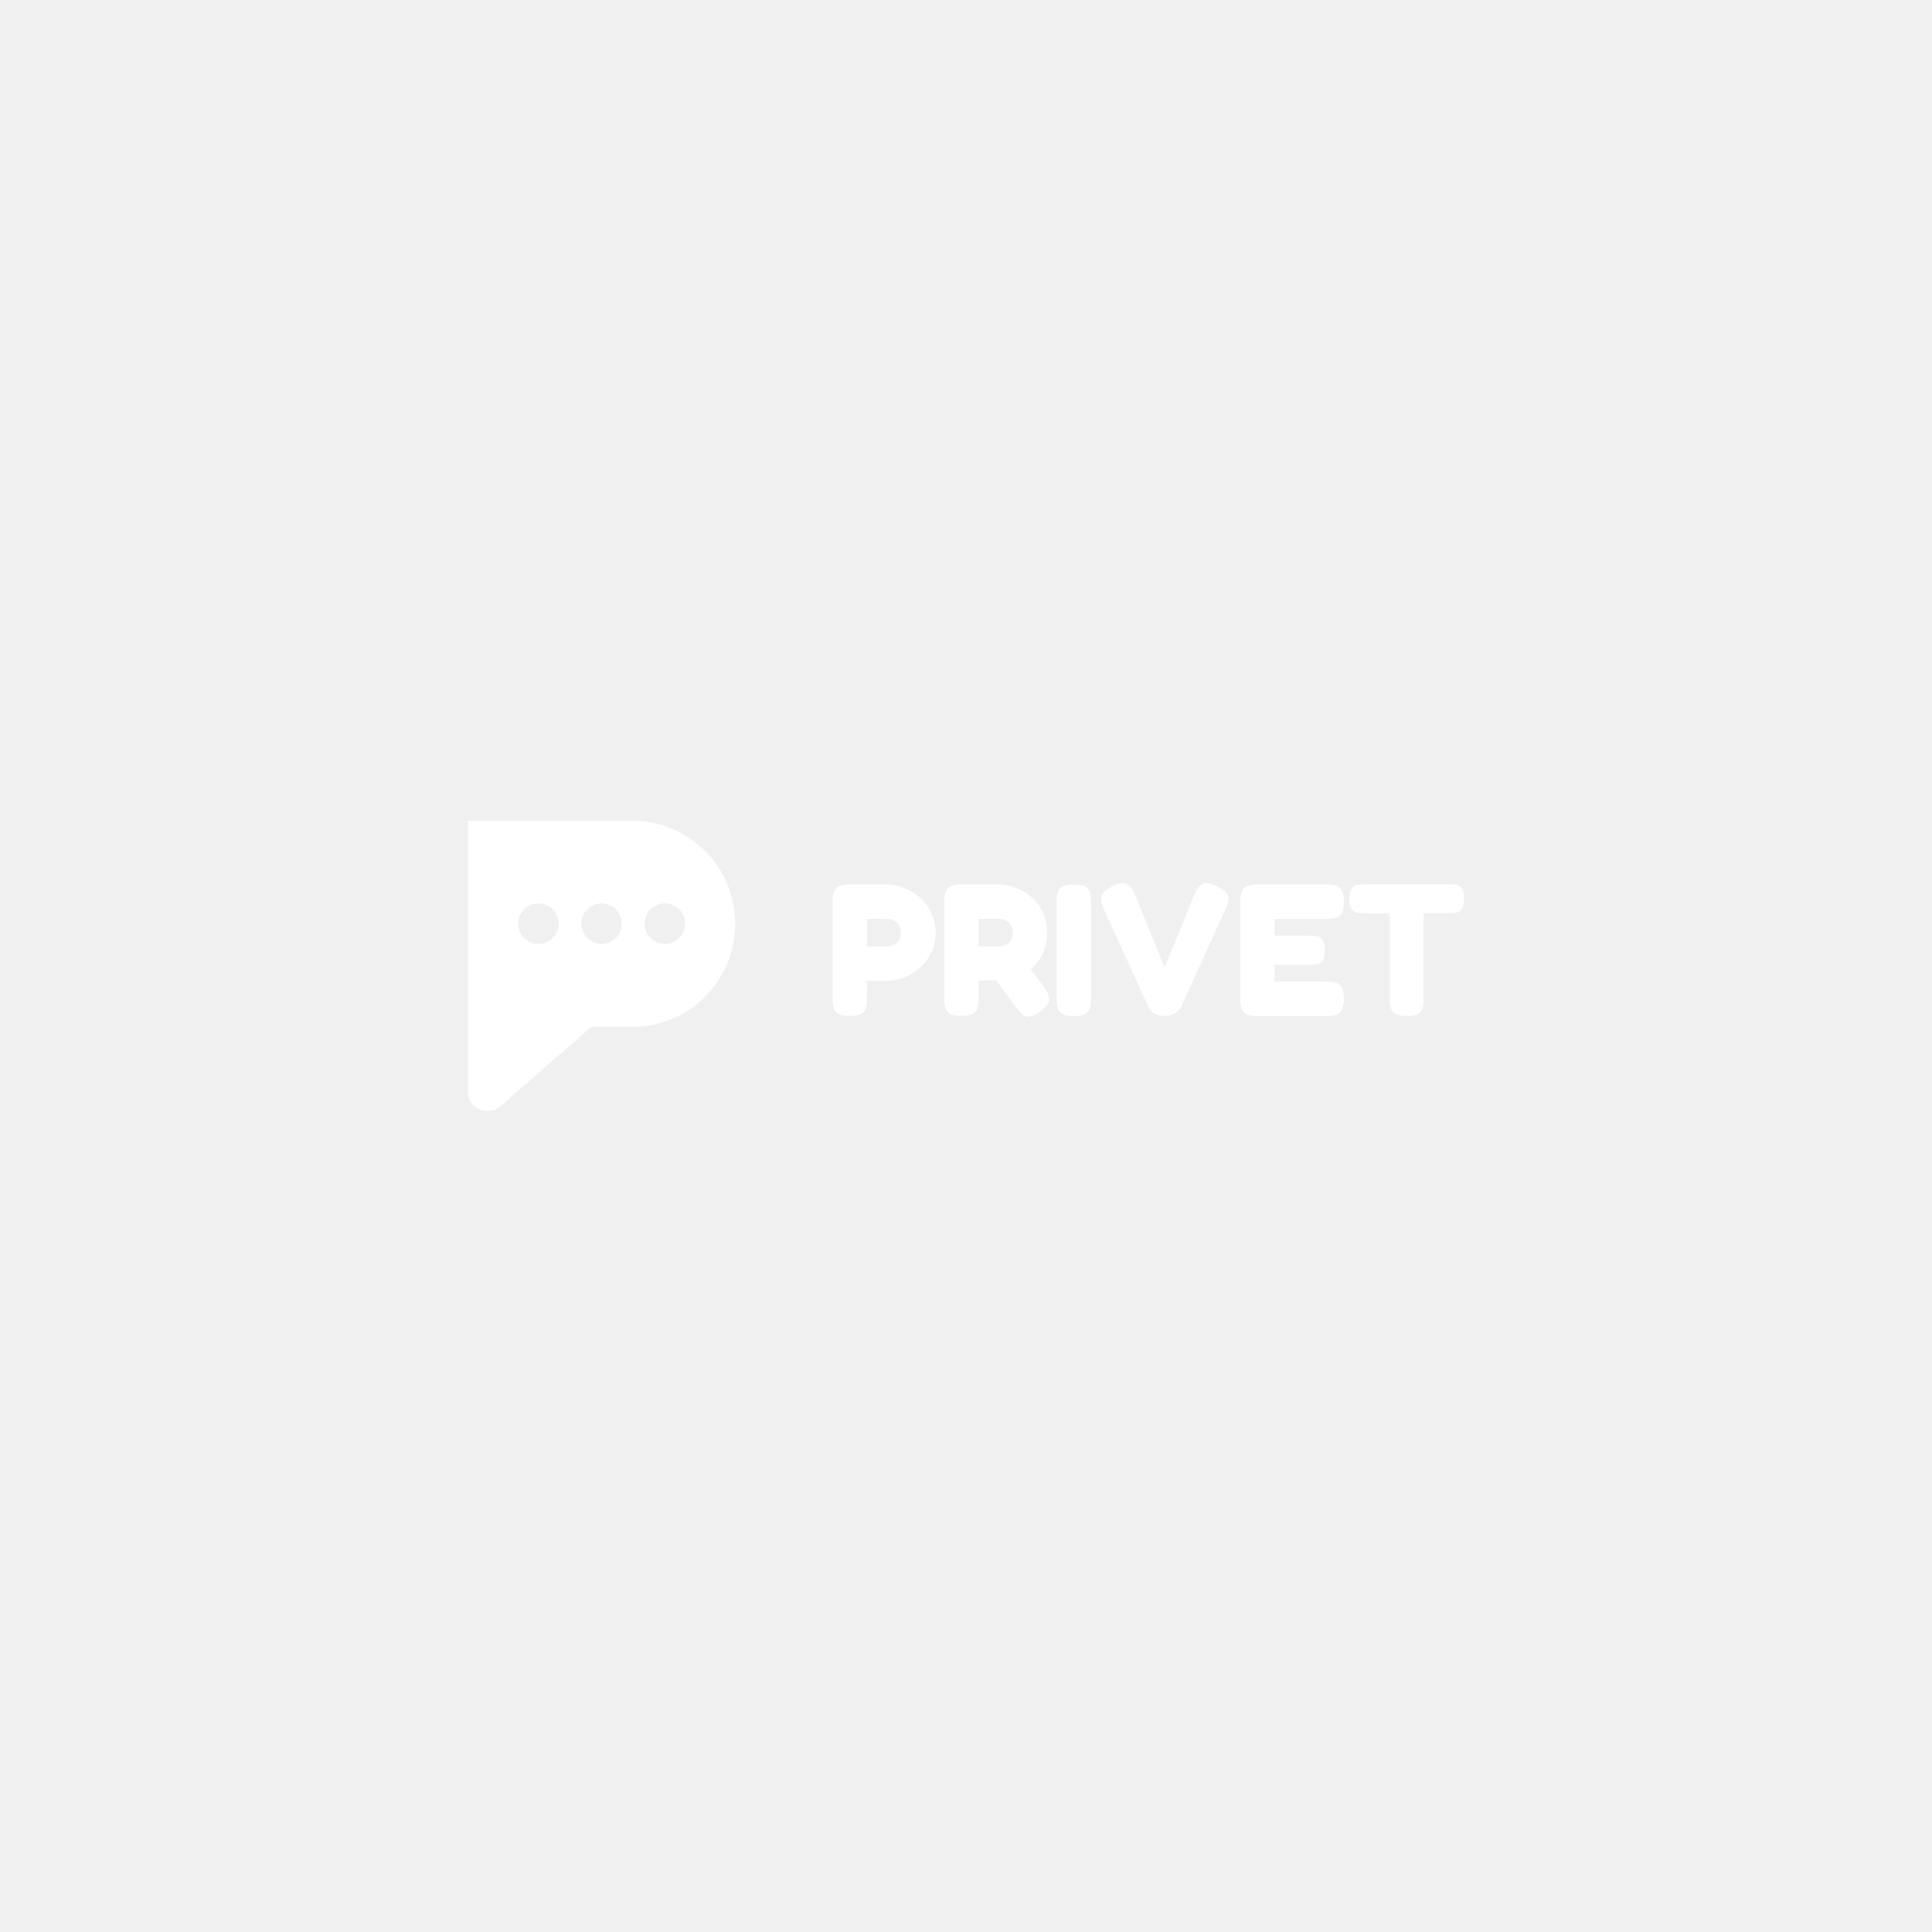
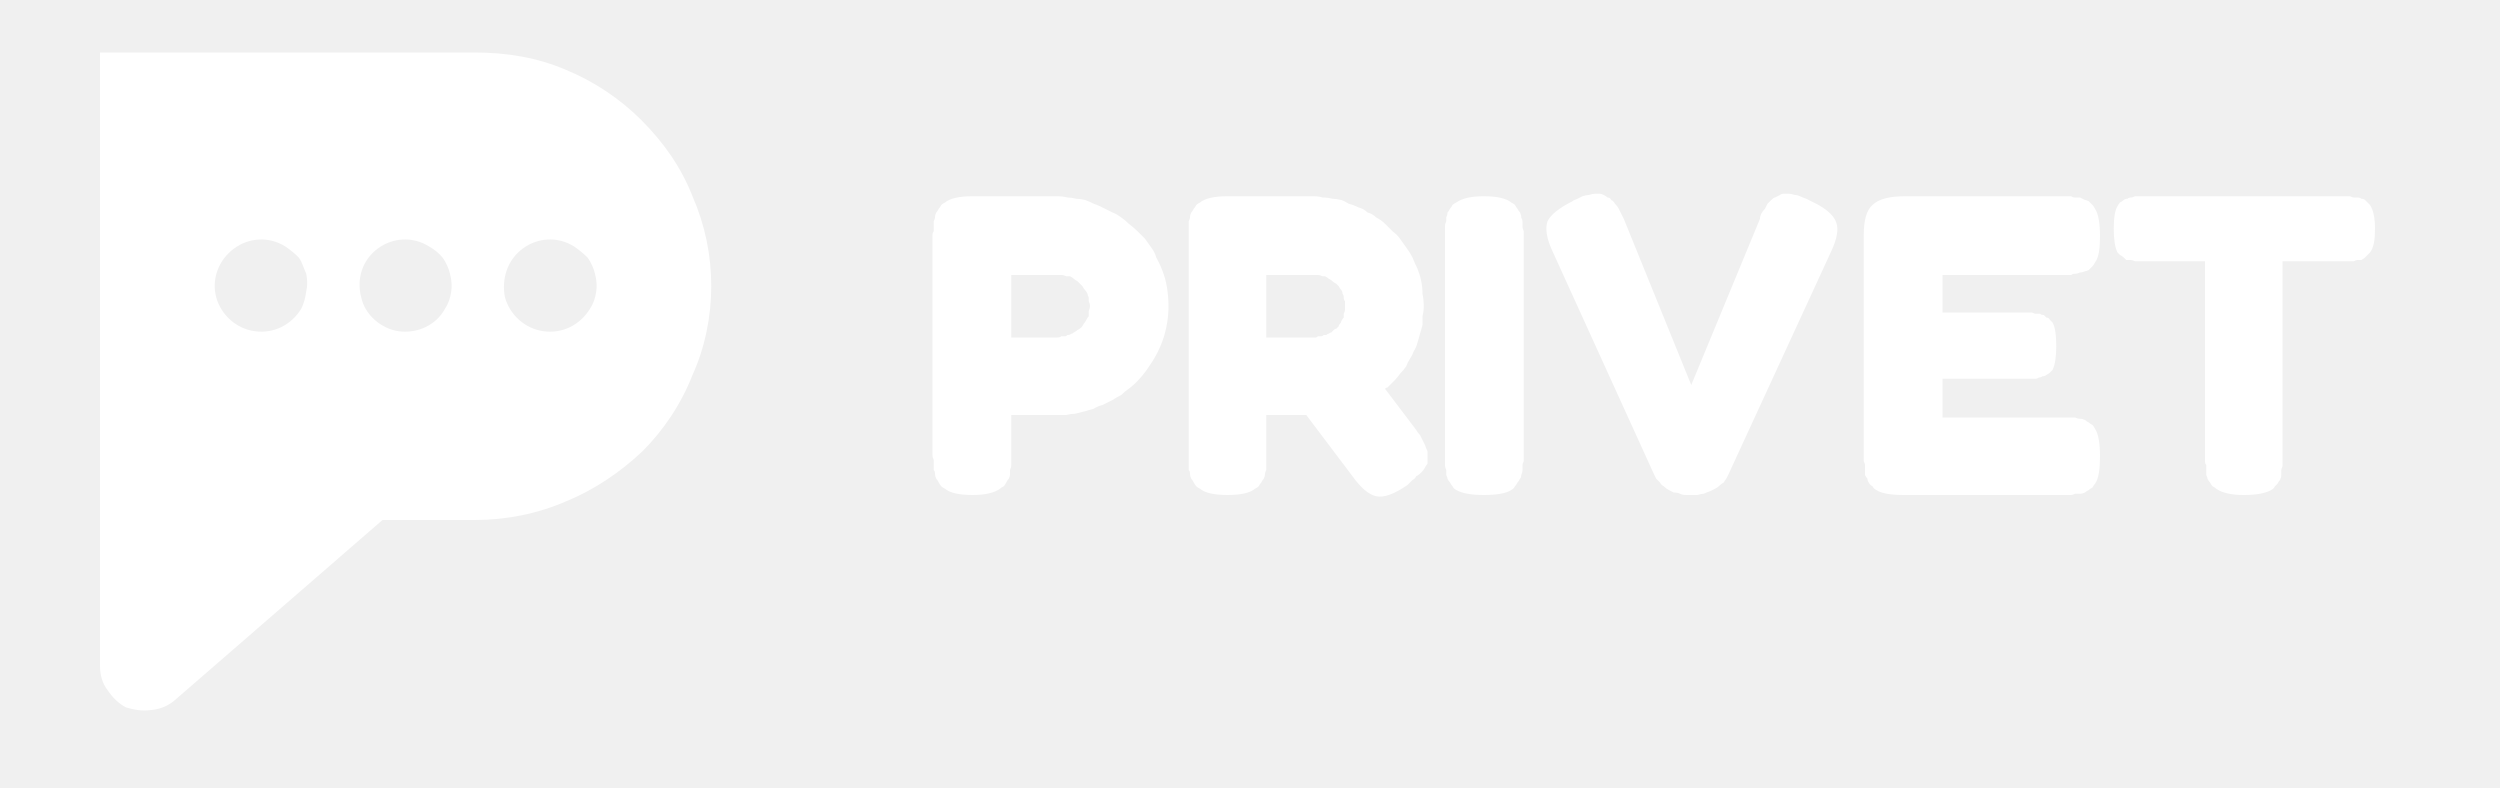
- <svg xmlns="http://www.w3.org/2000/svg" id="Layer_1" data-name="Layer 1" viewBox="0 0 1080 1080">
-   <defs>
-     <style>.cls-1{fill:#fff;}</style>
-   </defs>
-   <path class="cls-1" d="M353.43,458.84H261.62v151.4a10.9,10.9,0,0,0,18.07,8.2L330.58,574h22.85A57.56,57.56,0,0,0,411,516.4h0A57.56,57.56,0,0,0,353.43,458.84Zm-42.75,63.25a11.31,11.31,0,1,1-4-15.49A11.31,11.31,0,0,1,310.68,522.09Zm35.35,0a11.31,11.31,0,1,1-4-15.49A11.31,11.31,0,0,1,346,522.09Zm35.35,0a11.31,11.31,0,1,1-4-15.49A11.31,11.31,0,0,1,381.38,522.09Z" />
-   <path class="cls-1" d="M475,567.9c-3.15,0-5.4-.47-6.73-1.42a5.64,5.64,0,0,1-2.41-3.68,24.91,24.91,0,0,1-.42-4.57V504a24.13,24.13,0,0,1,.42-4.52,5.66,5.66,0,0,1,2.41-3.63c1.33-.94,3.61-1.42,6.83-1.42H496a26.25,26.25,0,0,1,8.62,1.63,29.64,29.64,0,0,1,8.77,5,26.37,26.37,0,0,1,6.78,8.41,26.11,26.11,0,0,1-6.78,32.21,29.91,29.91,0,0,1-8.77,4.94,26.24,26.24,0,0,1-8.73,1.63H484.62v10.09a24.13,24.13,0,0,1-.42,4.52,5.63,5.63,0,0,1-2.42,3.62Q479.79,567.91,475,567.9ZM484.62,529H496a8.91,8.91,0,0,0,3.15-.69,7.46,7.46,0,0,0,3.15-2.36,7.13,7.13,0,0,0,1.37-4.62,7.44,7.44,0,0,0-1.05-3.94,7.71,7.71,0,0,0-2.79-2.74,7.79,7.79,0,0,0-3.94-1H484.62Z" />
-   <path class="cls-1" d="M537.48,567.9q-4.74,0-6.73-1.42a5.65,5.65,0,0,1-2.42-3.68,24.91,24.91,0,0,1-.42-4.57V504a24.13,24.13,0,0,1,.42-4.52,5.67,5.67,0,0,1,2.42-3.63c1.33-.94,3.61-1.42,6.83-1.42H558.7a26.16,26.16,0,0,1,8.62,1.63,28.92,28.92,0,0,1,8.72,5,26.64,26.64,0,0,1,6.73,8.41,25.64,25.64,0,0,1,2.63,12,28.22,28.22,0,0,1-1.42,9,24.48,24.48,0,0,1-4.2,7.62,29.25,29.25,0,0,1-6.73,6,33.26,33.26,0,0,1-9,4H547.15v10.2a25,25,0,0,1-.42,4.52,5.67,5.67,0,0,1-2.42,3.62Q542.32,567.91,537.48,567.9ZM547.15,529H558.7a8.32,8.32,0,0,0,2.26-.37,7,7,0,0,0,2.47-1.26,7.32,7.32,0,0,0,2-2.37,7.76,7.76,0,0,0,.79-3.67,7.44,7.44,0,0,0-1-3.94,7.79,7.79,0,0,0-2.79-2.74,7.6,7.6,0,0,0-3.84-1H547.15Zm34.36,36.36q-4.72,3.57-7.46,2.89c-1.82-.46-3.78-2.08-5.89-4.89l-19.33-26.27,21.86-2.73,13,17.55a18.36,18.36,0,0,1,2.68,5.15,4.9,4.9,0,0,1-.58,4A17.62,17.62,0,0,1,581.51,565.38Z" />
-   <path class="cls-1" d="M600.21,568c-3.15,0-5.39-.48-6.72-1.42a5.68,5.68,0,0,1-2.42-3.68,25,25,0,0,1-.42-4.57V504a24.13,24.13,0,0,1,.42-4.52,5.67,5.67,0,0,1,2.42-3.63c1.33-.94,3.61-1.42,6.83-1.42s5.48.48,6.78,1.42a5.74,5.74,0,0,1,2.36,3.63,24.65,24.65,0,0,1,.42,4.62v54.33a24.13,24.13,0,0,1-.42,4.52,5.67,5.67,0,0,1-2.42,3.63C605.71,567.53,603.44,568,600.21,568Z" />
-   <path class="cls-1" d="M651.29,567.9a12.26,12.26,0,0,1-5.89-1.31,8,8,0,0,1-3.57-3.94L616.92,507.9c-1.33-3.09-1.66-5.52-1-7.31s2.61-3.45,5.84-5a12.78,12.78,0,0,1,5.73-1.94,5.49,5.49,0,0,1,4,1.52,13,13,0,0,1,2.94,4.83l16.61,40.88L667.68,500a14,14,0,0,1,3.05-4.83,5.4,5.4,0,0,1,4.1-1.47,12.8,12.8,0,0,1,5.57,1.89q5.25,2.52,6.09,5.1t-1.26,7.2l-24.91,54.75a8.45,8.45,0,0,1-3.52,3.78A10.54,10.54,0,0,1,651.29,567.9Z" />
-   <path class="cls-1" d="M702.89,568c-3.16,0-5.4-.48-6.73-1.42a5.68,5.68,0,0,1-2.42-3.68,25,25,0,0,1-.42-4.57V504c0-3.65.72-6.15,2.16-7.52s4-2.05,7.72-2.05h38.46a24,24,0,0,1,4.58.42,5.69,5.69,0,0,1,3.57,2.42c.94,1.33,1.42,3.61,1.42,6.83s-.48,5.4-1.42,6.73a5.62,5.62,0,0,1-3.63,2.41,23.83,23.83,0,0,1-4.62.43h-29V523H732a22.26,22.26,0,0,1,4.31.37,4.65,4.65,0,0,1,3.05,2.05q1.15,1.68,1.16,5.88,0,4-1.16,5.73a4.51,4.51,0,0,1-3.15,2.05,28.46,28.46,0,0,1-4.42.31H712.55v9.35h29.11a24,24,0,0,1,4.58.43,5.64,5.64,0,0,1,3.57,2.41c.94,1.33,1.42,3.61,1.42,6.83s-.48,5.4-1.42,6.73a5.67,5.67,0,0,1-3.63,2.42,24.65,24.65,0,0,1-4.62.42Z" />
-   <path class="cls-1" d="M810.39,494.34a21.75,21.75,0,0,1,3.78.31,4.63,4.63,0,0,1,3,2c.8,1.12,1.21,3.05,1.21,5.78s-.41,4.57-1.21,5.73a4.62,4.62,0,0,1-3,2,22.59,22.59,0,0,1-3.83.31H795.78v48.13a23.29,23.29,0,0,1-.42,4.47,5.49,5.49,0,0,1-2.36,3.52q-1.95,1.36-6.78,1.37c-3.08,0-5.29-.48-6.62-1.42a5.41,5.41,0,0,1-2.36-3.58,25.9,25.9,0,0,1-.37-4.46v-48H762.26a18.65,18.65,0,0,1-3.73-.37,4.83,4.83,0,0,1-3-2c-.8-1.12-1.21-3.05-1.21-5.78s.41-4.56,1.21-5.68a4.68,4.68,0,0,1,3.1-2,23.07,23.07,0,0,1,3.79-.31Z" />
+ <svg xmlns="http://www.w3.org/2000/svg" version="1.2" viewBox="0 0 200 63" width="200" height="63">
+   <style>
+ 		.s0 { fill: #ffffff } 
+ 	</style>
+   <path fill-rule="evenodd" class="s0" d="m45.3 5.6c2.2 0.9 4.3 2.3 6 4 1.8 1.8 3.2 3.8 4.1 6.1 1 2.3 1.5 4.7 1.5 7.2 0 2.4-0.5 4.9-1.5 7.1-0.9 2.3-2.3 4.4-4 6.1-1.8 1.7-3.9 3.1-6.1 4-2.3 1-4.8 1.5-7.3 1.5h-7.4l-16.6 14.4q-0.8 0.7-1.9 0.8c-0.7 0.1-1.3 0-2-0.2-0.6-0.3-1.1-0.8-1.5-1.4-0.4-0.5-0.6-1.2-0.6-1.9v-49.1h30c2.5 0 5 0.4 7.3 1.4zm-20.8 17.7c0.1-0.4 0.1-0.9 0-1.4-0.2-0.4-0.3-0.9-0.6-1.3q-0.5-0.5-1.1-0.9c-1.3-0.8-2.9-0.7-4.1 0.2-1.2 0.9-1.8 2.4-1.4 3.9 0.4 1.4 1.6 2.5 3.1 2.7 1.5 0.2 2.9-0.5 3.7-1.8q0.3-0.6 0.4-1.4zm11.1 1.4q0.4-0.6 0.5-1.4 0.1-0.6-0.1-1.4c-0.1-0.4-0.3-0.9-0.6-1.3q-0.4-0.5-1.1-0.9c-1.3-0.8-2.9-0.7-4.1 0.2-1.2 0.9-1.7 2.4-1.3 3.9 0.3 1.4 1.6 2.5 3 2.7 1.5 0.2 3-0.5 3.7-1.8zm12.1-1.4q0.1-0.6-0.1-1.4c-0.1-0.4-0.3-0.9-0.6-1.3q-0.5-0.5-1.1-0.9c-1.3-0.8-2.9-0.7-4.1 0.2-1.2 0.9-1.7 2.4-1.4 3.9 0.4 1.4 1.6 2.5 3.1 2.7 1.5 0.2 2.9-0.5 3.7-1.8q0.4-0.6 0.5-1.4z" />
+   <path fill-rule="evenodd" class="s0" d="m77.8 39.6q-1.6 0-2.2-0.5-0.2-0.1-0.3-0.2-0.1-0.1-0.2-0.3-0.1-0.2-0.2-0.3-0.1-0.2-0.1-0.4 0-0.2-0.1-0.3 0-0.2 0-0.4 0-0.2 0-0.4-0.1-0.2-0.1-0.4v-17.6q0-0.2 0.1-0.3 0-0.2 0-0.4 0-0.2 0-0.4 0.1-0.2 0.1-0.3 0-0.2 0.1-0.4 0.1-0.1 0.2-0.3 0.1-0.1 0.2-0.3 0.1-0.1 0.3-0.2 0.6-0.5 2.2-0.5h6.8q0.4 0 0.8 0.1 0.3 0 0.7 0.1 0.3 0 0.7 0.1 0.3 0.1 0.7 0.3 0.3 0.1 0.7 0.3 0.4 0.2 0.8 0.4 0.3 0.1 0.7 0.4 0.3 0.2 0.6 0.5 0.4 0.3 0.7 0.6 0.3 0.3 0.6 0.6 0.3 0.4 0.5 0.7 0.3 0.4 0.4 0.8c0.5 0.9 0.8 1.8 0.9 2.7q0.2 1.5-0.1 2.9c-0.2 1-0.6 1.9-1.1 2.7-0.5 0.8-1.1 1.6-1.9 2.2q-0.3 0.2-0.6 0.5-0.4 0.2-0.7 0.4-0.4 0.2-0.8 0.4-0.4 0.1-0.7 0.3-0.4 0.1-0.7 0.2-0.4 0.1-0.8 0.2-0.3 0-0.7 0.1-0.3 0-0.7 0h-3.7c0 0.2 0 3.5 0 3.7q0 0.1 0 0.3 0 0.2-0.1 0.4 0 0.2 0 0.4 0 0.1-0.1 0.3-0.1 0.1-0.2 0.3-0.1 0.2-0.2 0.3-0.2 0.1-0.3 0.2-0.7 0.5-2.2 0.5zm3.1-12.6h3.7q0.2 0 0.3-0.1 0.1 0 0.3 0 0.1 0 0.2-0.1 0.2 0 0.3-0.1 0.1 0 0.2-0.1 0.2-0.1 0.3-0.2 0.2-0.1 0.3-0.2 0.1-0.1 0.2-0.3 0.1-0.1 0.2-0.3 0.1-0.2 0.2-0.3 0-0.2 0-0.4 0.1-0.3 0.1-0.4 0-0.2-0.1-0.4 0-0.1 0-0.3-0.1-0.2-0.1-0.3-0.1-0.2-0.2-0.3-0.1-0.1-0.2-0.3-0.1-0.1-0.2-0.2-0.1-0.1-0.2-0.2-0.2-0.1-0.3-0.2-0.1-0.1-0.3-0.2-0.2 0-0.3 0-0.2-0.1-0.4-0.1-0.1 0-0.3 0h-3.7z" />
+   <path fill-rule="evenodd" class="s0" d="m98.2 39.6q-1.6 0-2.2-0.5-0.2-0.1-0.3-0.2-0.1-0.1-0.2-0.3-0.1-0.2-0.2-0.3-0.1-0.2-0.1-0.4 0-0.2-0.1-0.3 0-0.2 0-0.4 0-0.2 0-0.4 0-0.2 0-0.4c0-0.1 0-17.8 0-17.9q0-0.2 0-0.4 0-0.2 0-0.4 0.1-0.2 0.1-0.3 0-0.2 0.1-0.4 0.1-0.1 0.2-0.3 0.1-0.1 0.2-0.3 0.1-0.1 0.3-0.2 0.6-0.5 2.2-0.5h6.9q0.4 0 0.7 0.1 0.4 0 0.8 0.1 0.3 0 0.7 0.1 0.3 0.1 0.6 0.3 0.4 0.1 0.8 0.3 0.4 0.1 0.7 0.4 0.4 0.1 0.7 0.4 0.4 0.2 0.7 0.5 0.3 0.3 0.6 0.6 0.4 0.3 0.6 0.6 0.3 0.4 0.5 0.7 0.3 0.4 0.5 0.8 0.2 0.5 0.4 0.9 0.2 0.5 0.3 1 0.1 0.5 0.1 1 0.1 0.5 0.1 1 0 0.4-0.1 0.8 0 0.3 0 0.7-0.1 0.4-0.2 0.7-0.1 0.4-0.2 0.7-0.1 0.4-0.3 0.7-0.1 0.3-0.3 0.6-0.2 0.3-0.3 0.6-0.2 0.3-0.5 0.6-0.2 0.3-0.5 0.6-0.2 0.2-0.5 0.5-0.1 0-0.2 0.1l2.5 3.3q0.1 0.2 0.3 0.4 0.1 0.2 0.2 0.4 0.1 0.2 0.2 0.4 0.1 0.3 0.2 0.5 0 0.1 0 0.3 0 0.2 0 0.3 0 0.2 0 0.4-0.1 0.1-0.2 0.3-0.1 0.2-0.3 0.4-0.2 0.2-0.4 0.3-0.1 0.2-0.3 0.3-0.2 0.2-0.4 0.4-1.6 1.1-2.5 0.9-0.9-0.2-1.9-1.6l-3.7-4.9h-3.2c0 0.1 0 3.5 0 3.6q0 0.2 0 0.4 0 0.2 0 0.4-0.1 0.2-0.1 0.3 0 0.2-0.1 0.4-0.1 0.1-0.2 0.3-0.1 0.1-0.2 0.3-0.1 0.1-0.3 0.2-0.6 0.5-2.2 0.5zm3.1-12.6c0.1 0 4 0 4 0q0.1-0.1 0.2-0.1 0.1 0 0.2 0 0.1 0 0.2-0.1 0.1 0 0.2 0 0.1-0.1 0.2-0.1 0.1-0.1 0.2-0.1 0.1-0.1 0.2-0.2 0.1-0.1 0.2-0.1 0.1-0.1 0.2-0.2 0-0.1 0.1-0.2 0.1-0.1 0.1-0.2 0.1-0.2 0.2-0.3 0-0.2 0-0.3 0.1-0.2 0.1-0.3 0-0.2 0-0.3 0-0.2 0-0.4-0.1-0.1-0.1-0.3 0-0.2-0.1-0.3 0-0.2-0.1-0.3-0.1-0.1-0.2-0.3-0.1-0.1-0.2-0.2-0.2-0.1-0.3-0.2-0.1-0.1-0.3-0.2-0.1-0.1-0.3-0.2-0.1 0-0.2 0-0.2-0.1-0.4-0.1-0.1 0-0.3 0h-3.8z" />
+   <path class="s0" d="m118.7 39.6q-1.5 0-2.2-0.4-0.2-0.1-0.3-0.3-0.1-0.1-0.2-0.3-0.1-0.1-0.2-0.3 0-0.1-0.1-0.3 0-0.2 0-0.4-0.1-0.2-0.1-0.4 0-0.1 0-0.3 0-0.2 0-0.4v-17.7q0-0.2 0-0.3 0-0.2 0-0.4 0-0.2 0.1-0.4 0-0.2 0-0.3 0.1-0.2 0.1-0.4 0.1-0.1 0.2-0.3 0.1-0.1 0.2-0.3 0.1-0.1 0.3-0.2 0.7-0.5 2.2-0.5 1.6 0 2.2 0.5 0.2 0.1 0.3 0.2 0.1 0.2 0.2 0.3 0.1 0.2 0.2 0.3 0.1 0.2 0.1 0.4 0.1 0.2 0.1 0.3 0 0.2 0 0.4 0 0.2 0.1 0.4 0 0.2 0 0.4v17.6q0 0.2 0 0.4-0.1 0.2-0.1 0.3 0 0.2 0 0.4 0 0.2-0.1 0.4 0 0.2-0.1 0.3-0.1 0.2-0.2 0.3-0.1 0.2-0.2 0.3-0.1 0.2-0.3 0.3-0.6 0.4-2.2 0.4z" />
+   <path class="s0" d="m135.4 39.6q-0.3 0-0.5 0-0.3 0-0.5-0.1-0.2-0.1-0.5-0.1-0.2-0.1-0.4-0.2-0.2-0.1-0.4-0.3-0.2-0.1-0.3-0.3-0.2-0.2-0.3-0.3-0.1-0.2-0.2-0.4l-8.1-17.8q-0.7-1.5-0.4-2.4 0.4-0.8 2-1.6 0.1-0.1 0.4-0.2 0.2-0.1 0.4-0.2 0.3-0.1 0.5-0.1 0.3-0.1 0.5-0.1 0.2 0 0.4 0 0.1 0 0.3 0.1 0.2 0.1 0.3 0.2 0.2 0 0.3 0.2 0.2 0.1 0.3 0.3 0.2 0.2 0.3 0.4 0.1 0.2 0.2 0.4 0.1 0.2 0.2 0.4l5.4 13.3 5.5-13.3q0-0.2 0.1-0.4 0.1-0.2 0.3-0.4 0.1-0.2 0.2-0.4 0.2-0.2 0.3-0.3 0.2-0.2 0.3-0.2 0.2-0.1 0.4-0.2 0.1-0.1 0.3-0.1 0.2 0 0.4 0 0.2 0 0.5 0.1 0.2 0 0.4 0.1 0.2 0.1 0.5 0.2 0.2 0.1 0.4 0.2 1.7 0.8 2 1.7 0.3 0.8-0.4 2.3l-8.2 17.8q-0.1 0.2-0.2 0.4-0.1 0.1-0.2 0.3-0.2 0.1-0.4 0.3-0.1 0.1-0.3 0.2-0.2 0.1-0.4 0.2-0.3 0.1-0.5 0.2-0.2 0-0.5 0.1-0.2 0-0.4 0z" />
+   <path class="s0" d="m152.3 39.6q-1.6 0-2.2-0.4-0.2-0.1-0.3-0.3-0.2-0.1-0.3-0.3-0.1-0.1-0.1-0.3-0.1-0.1-0.2-0.3 0-0.2 0-0.4 0-0.2 0-0.4 0-0.1-0.1-0.3 0-0.2 0-0.4v-17.7q0-1.8 0.7-2.4 0.7-0.7 2.6-0.7h12.5q0.2 0 0.4 0 0.2 0 0.4 0 0.1 0.1 0.3 0.1 0.2 0 0.4 0 0.2 0.1 0.4 0.2 0.1 0 0.3 0.1 0.1 0.1 0.3 0.3 0.1 0.1 0.2 0.3 0.4 0.6 0.4 2.2c0 1-0.1 1.7-0.4 2.1q-0.1 0.2-0.2 0.3-0.2 0.2-0.3 0.3-0.2 0.1-0.3 0.1-0.2 0.1-0.4 0.1-0.2 0.1-0.4 0.1-0.2 0-0.3 0.1-0.2 0-0.4 0-0.2 0-0.4 0h-9.5v3h6.4q0.1 0 0.3 0 0.2 0 0.4 0 0.1 0 0.3 0.1 0.2 0 0.4 0 0.1 0.1 0.3 0.1 0.1 0.1 0.2 0.2 0.2 0 0.3 0.2 0.1 0.1 0.2 0.2 0.3 0.5 0.3 1.9 0 1.3-0.3 1.9-0.1 0.1-0.2 0.2-0.1 0.1-0.3 0.2-0.1 0.1-0.3 0.1-0.1 0.1-0.3 0.1-0.1 0.1-0.3 0.1-0.2 0-0.4 0-0.1 0-0.3 0-0.2 0-0.4 0h-6.3v3.1h9.5q0.2 0 0.4 0 0.2 0 0.4 0 0.1 0 0.3 0 0.2 0.1 0.4 0.1 0.2 0 0.4 0.1 0.1 0.1 0.3 0.2 0.1 0.1 0.3 0.2 0.1 0.1 0.2 0.3 0.4 0.6 0.4 2.2c0 1-0.1 1.8-0.4 2.2q-0.1 0.1-0.2 0.3-0.2 0.1-0.3 0.2-0.2 0.1-0.3 0.2-0.2 0.1-0.4 0.1-0.2 0-0.4 0-0.2 0.1-0.3 0.1-0.2 0-0.4 0-0.2 0-0.4 0z" />
+   <path class="s0" d="m187.4 15.7q0.1 0 0.3 0 0.1 0 0.3 0 0.2 0.1 0.3 0.1 0.2 0 0.3 0 0.2 0 0.3 0.1 0.2 0 0.3 0.1 0.1 0.1 0.2 0.2 0.1 0.1 0.2 0.2 0.4 0.6 0.4 1.9c0 0.9-0.1 1.5-0.4 1.9q-0.1 0.1-0.2 0.2-0.1 0.1-0.2 0.2-0.1 0.1-0.3 0.2-0.1 0-0.3 0-0.1 0-0.3 0.1-0.2 0-0.3 0-0.2 0-0.3 0-0.2 0-0.3 0h-4.8v15.7q0 0.2 0 0.3 0 0.2 0 0.4-0.1 0.2-0.1 0.4 0 0.1 0 0.3 0 0.2-0.1 0.4-0.1 0.1-0.2 0.3-0.1 0.1-0.2 0.2-0.1 0.2-0.3 0.3-0.7 0.4-2.2 0.4-1.5 0-2.2-0.5-0.1-0.1-0.3-0.2-0.1-0.1-0.2-0.3-0.1-0.1-0.2-0.3 0-0.1-0.1-0.3 0-0.2 0-0.4 0-0.2 0-0.4-0.1-0.1-0.1-0.3 0-0.2 0-0.4v-15.6h-4.7q-0.2 0-0.4 0-0.1 0-0.3 0-0.1 0-0.2 0-0.2-0.1-0.4-0.1-0.1 0-0.3 0-0.1-0.1-0.2-0.2-0.1-0.1-0.3-0.2-0.1-0.1-0.2-0.2-0.3-0.6-0.3-1.9c0-0.9 0.1-1.5 0.3-1.8q0.1-0.2 0.2-0.3 0.2-0.1 0.3-0.2 0.1-0.1 0.3-0.1 0.1-0.1 0.3-0.1 0.1 0 0.3-0.1 0.1 0 0.3 0 0.1 0 0.3 0 0.1 0 0.3 0z" />
</svg>
